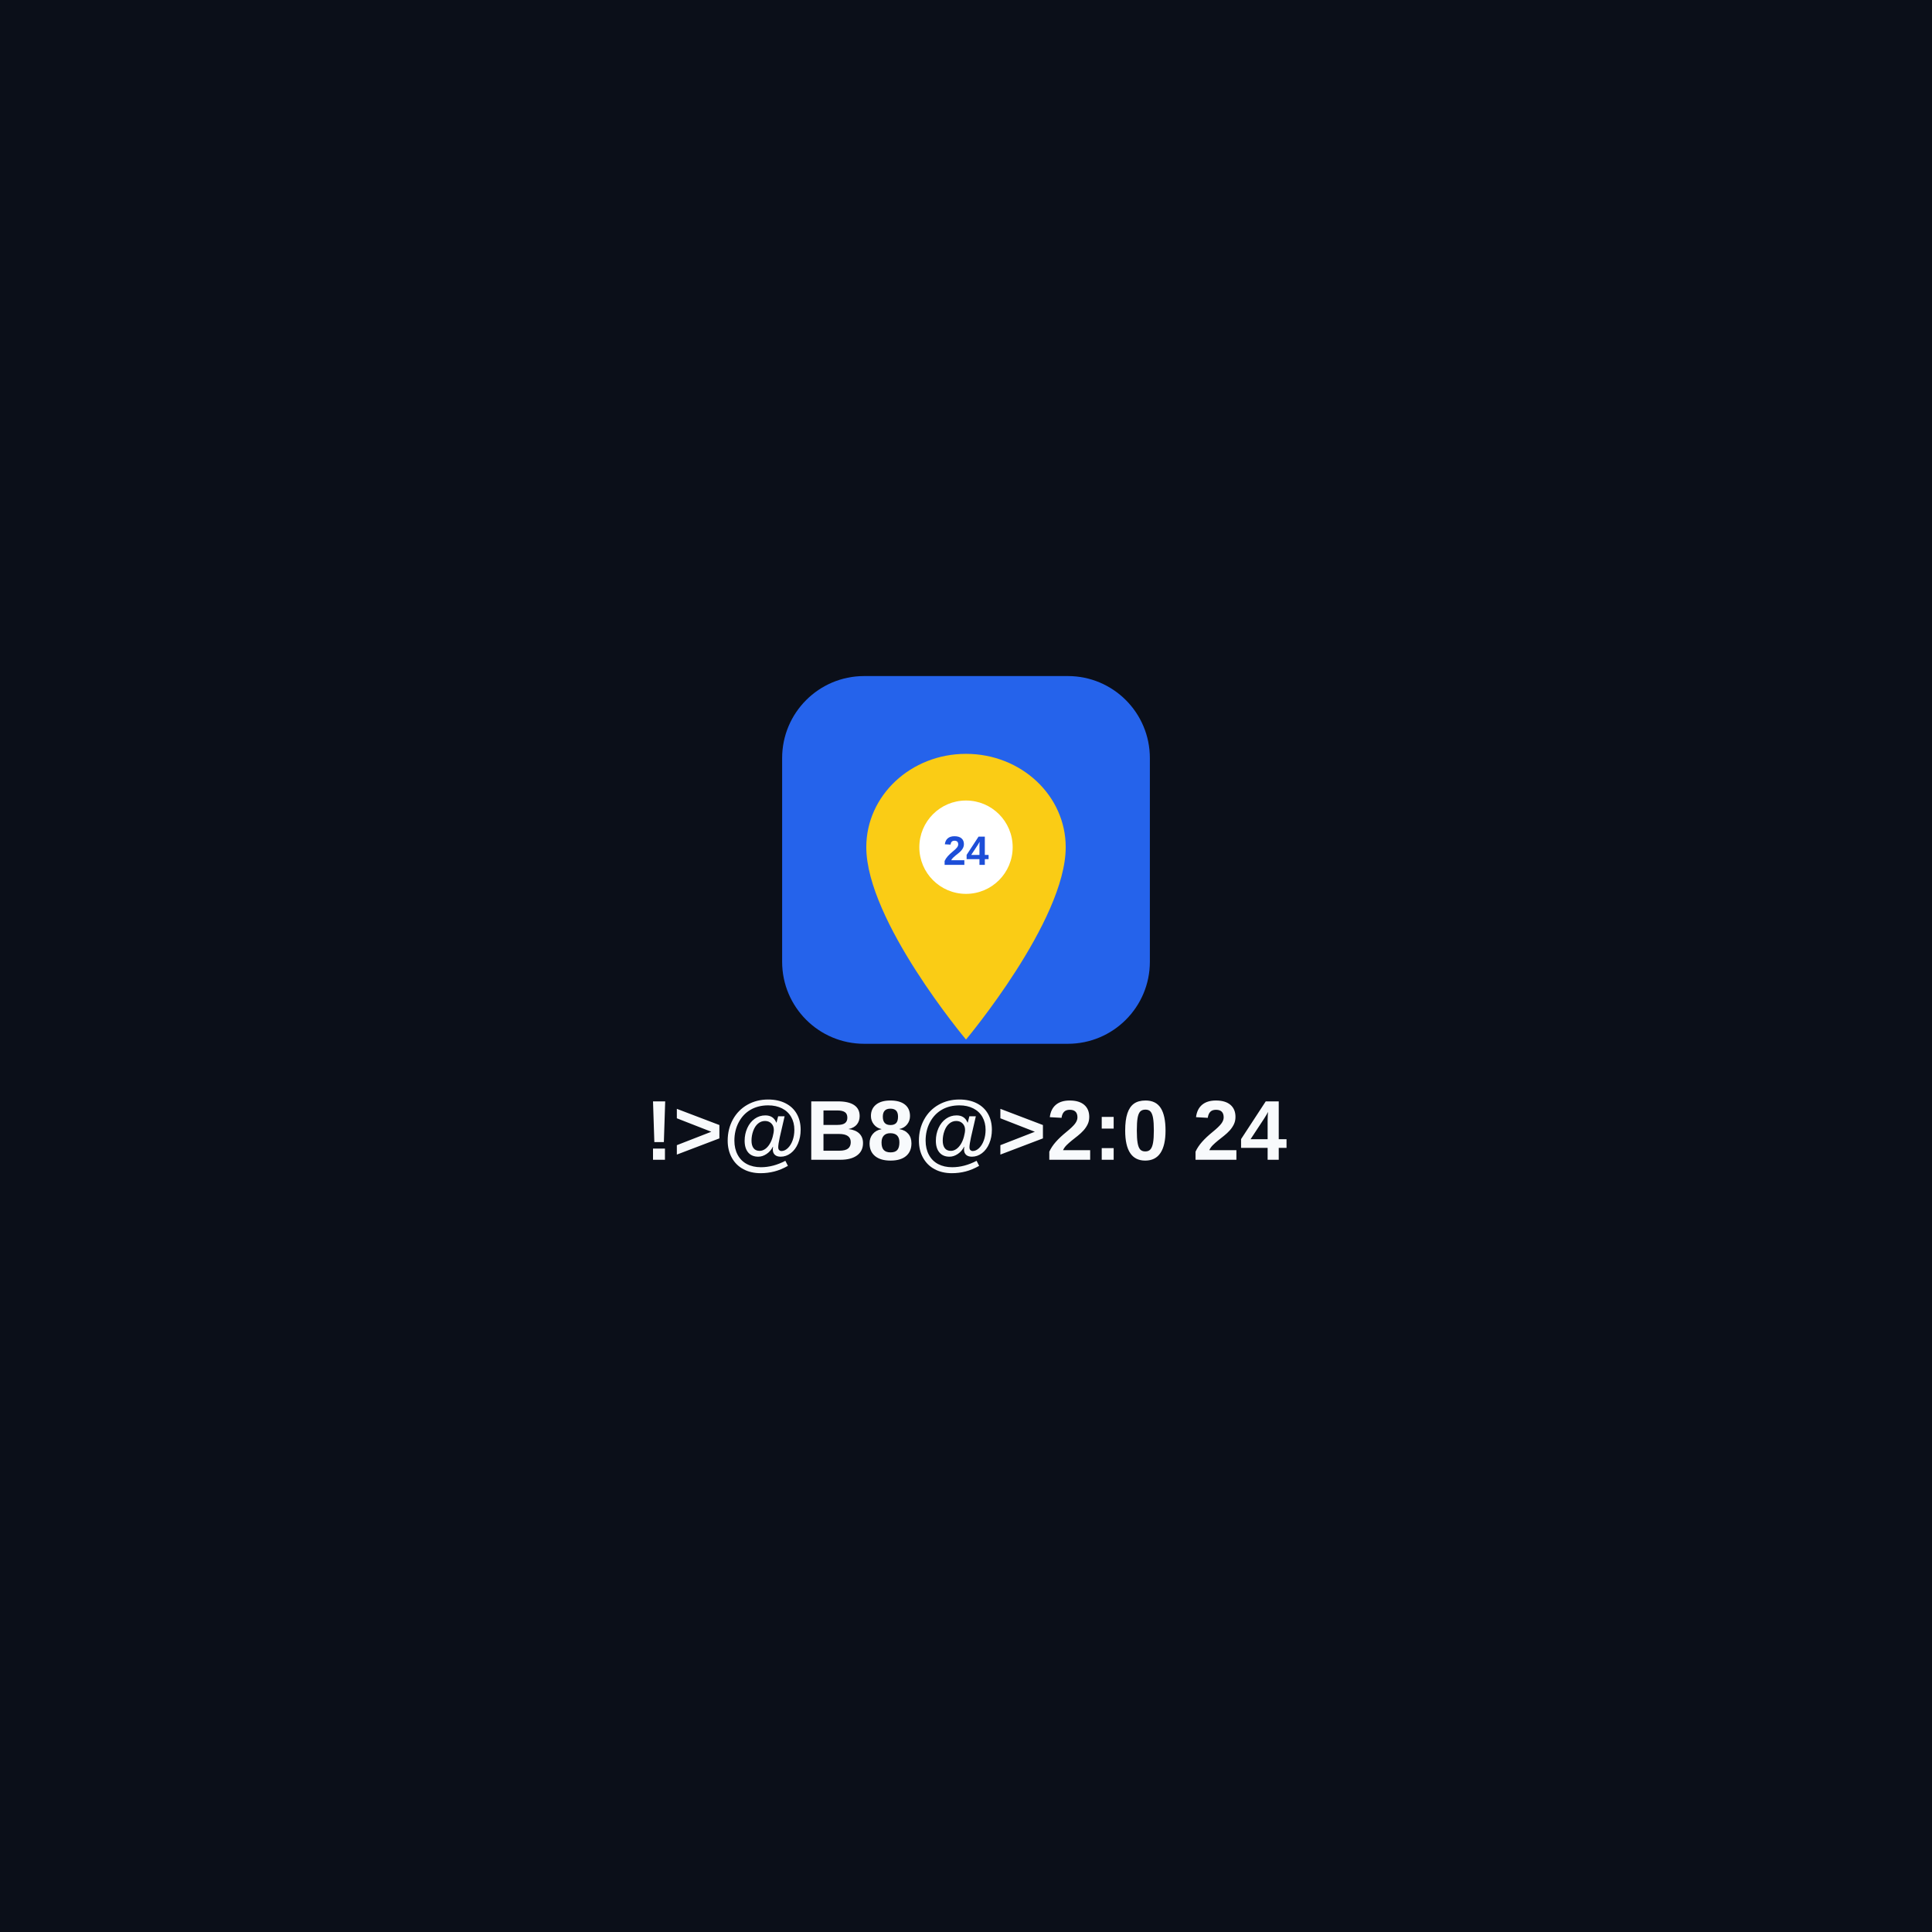
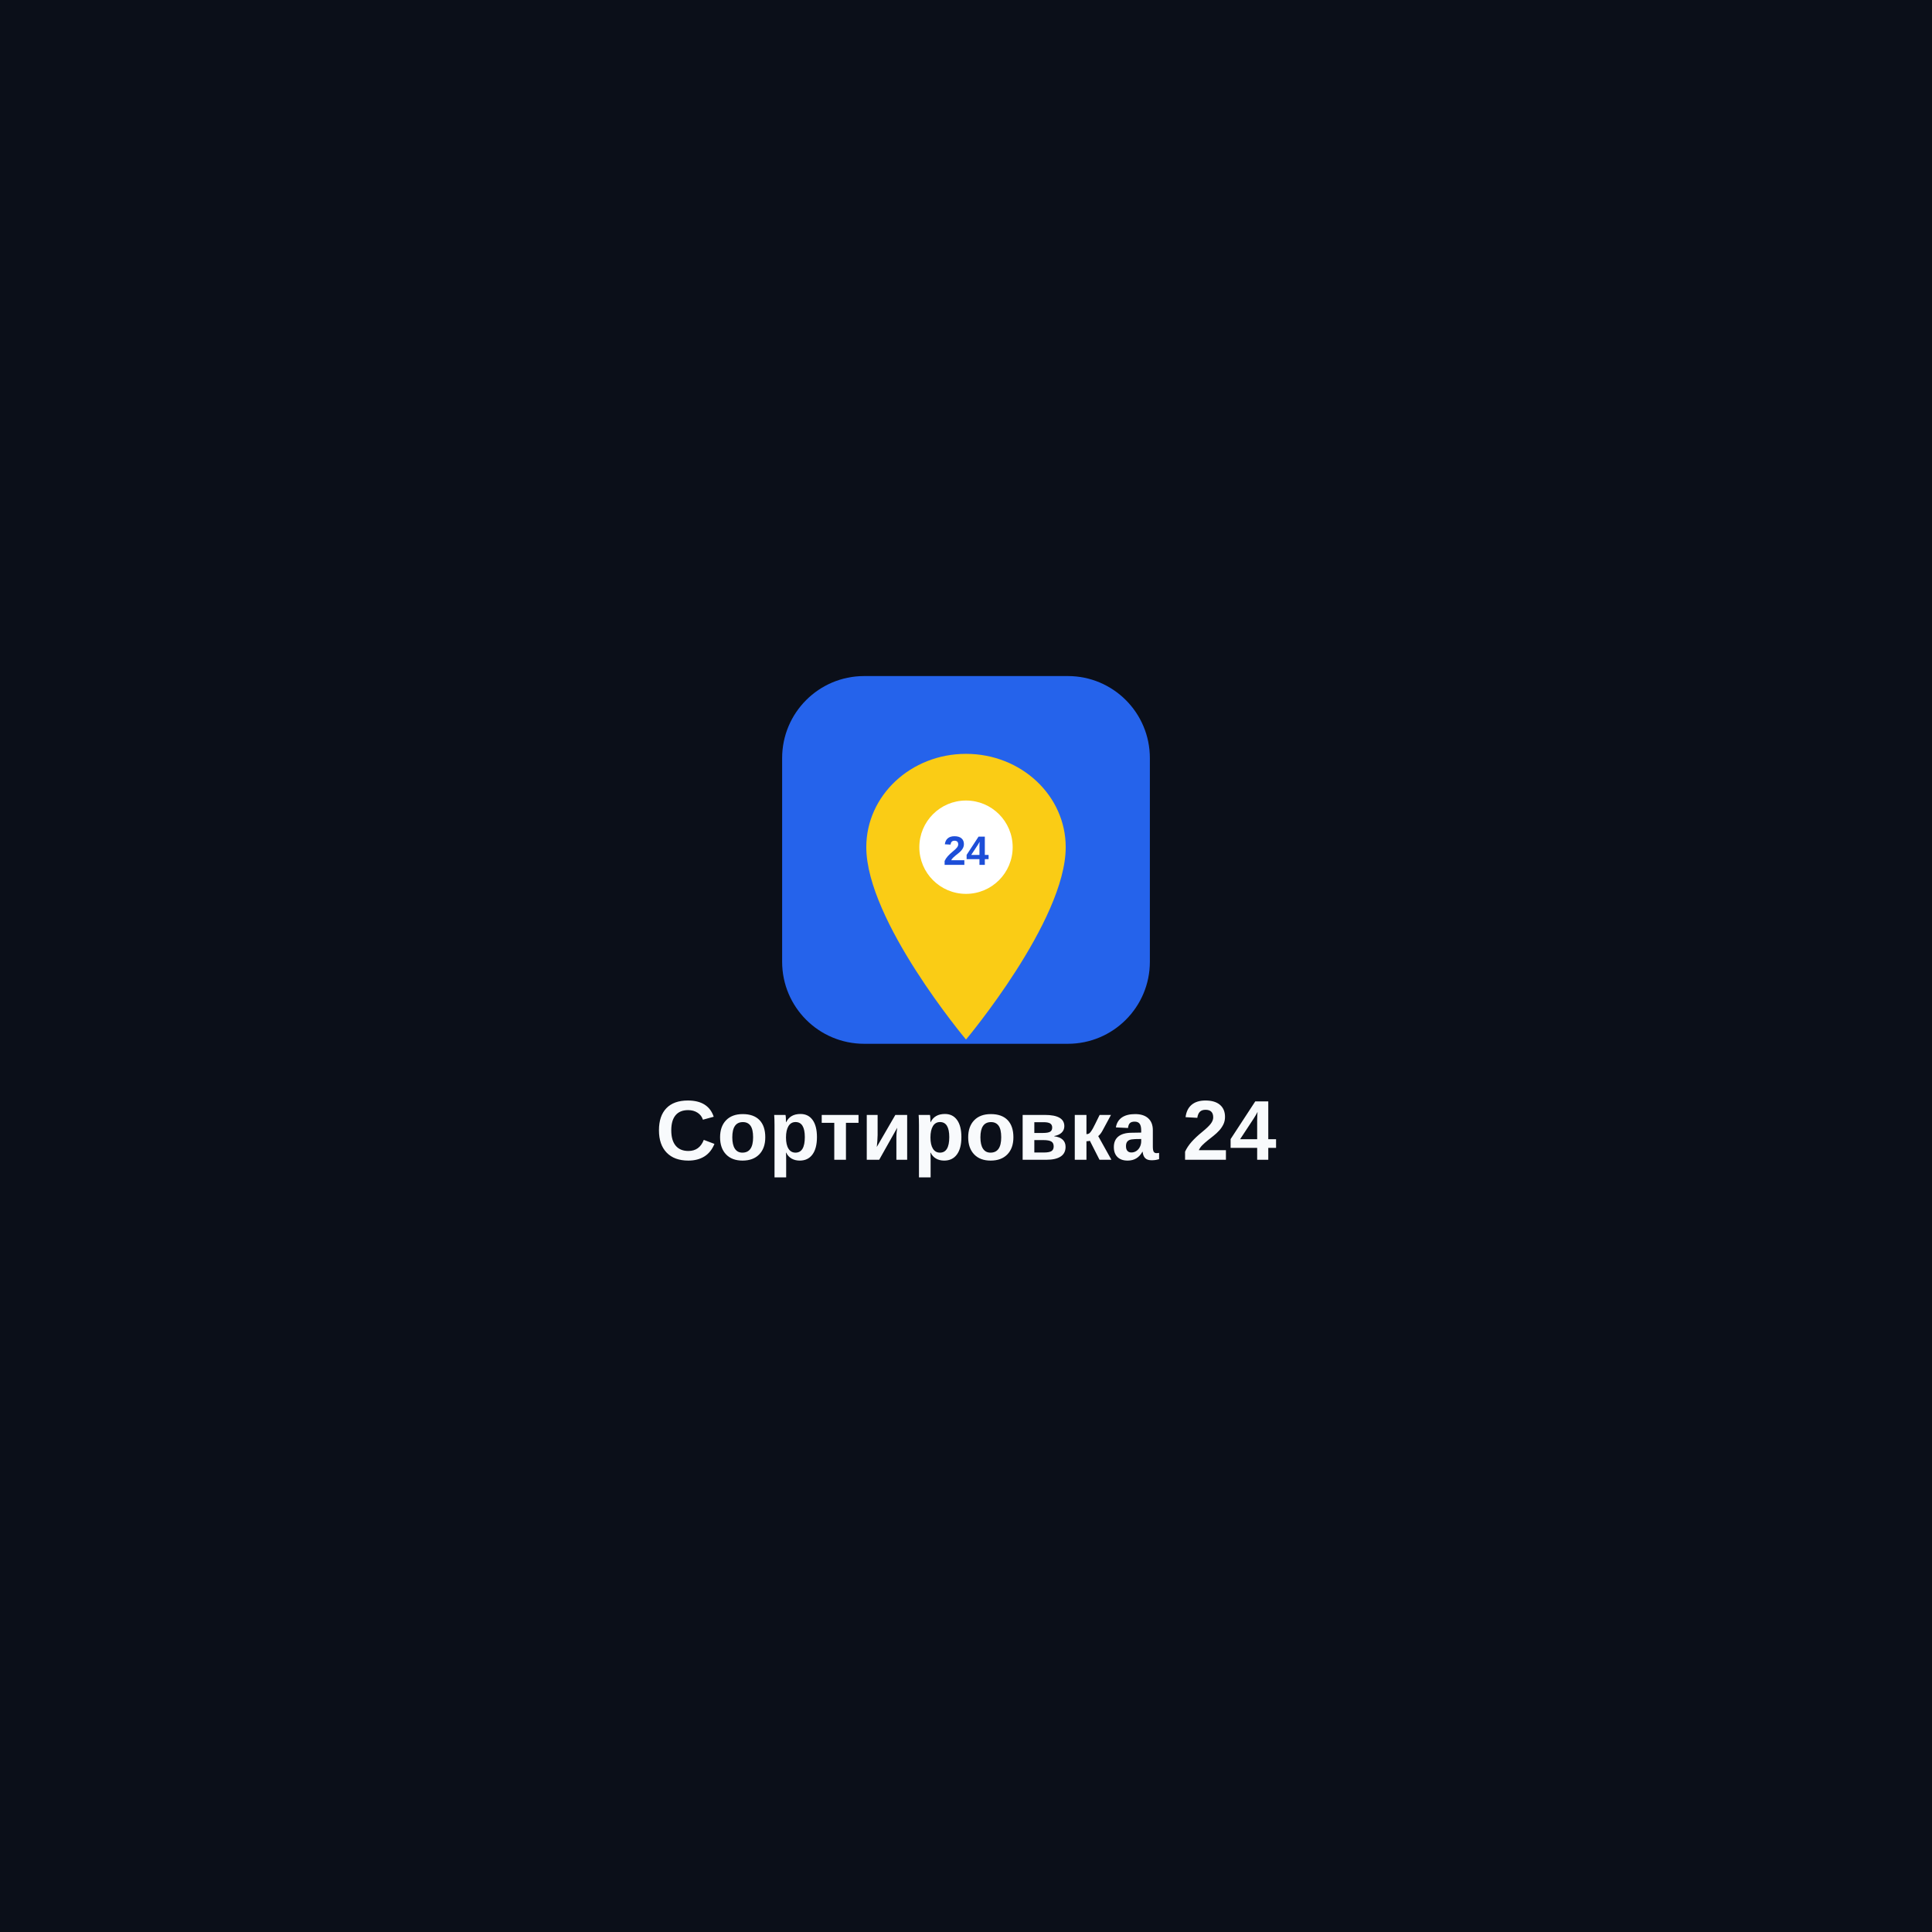
<svg xmlns="http://www.w3.org/2000/svg" viewBox="0 0 2732 2732">
  <rect width="2732" height="2732" fill="#0B0F19" />
  <g transform="translate(1366 1216)">
    <rect x="-260" y="-260" width="520" height="520" rx="116" fill="#2563EB" />
    <path d="M0 -150c-78 0-141 59-141 132 0 104 141 272 141 272s141-168 141-272C141 -91 78 -150 0 -150z" fill="#FACC15" />
    <circle cx="0" cy="-18" r="66" fill="#FFFFFF" />
    <text x="0" y="7" text-anchor="middle" font-family="Arial, Helvetica, sans-serif" font-size="58" font-weight="700" fill="#1D4ED8">24</text>
  </g>
-   <text x="1366" y="1640" text-anchor="middle" font-family="Arial, Helvetica, sans-serif" font-size="120" font-weight="700" fill="#F8FAFC">!&gt;@B8@&gt;2:0 24</text>
+   <text x="1366" y="1640" text-anchor="middle" font-family="Arial, Helvetica, sans-serif" font-size="120" font-weight="700" fill="#F8FAFC">Сортировка 24</text>
</svg>
